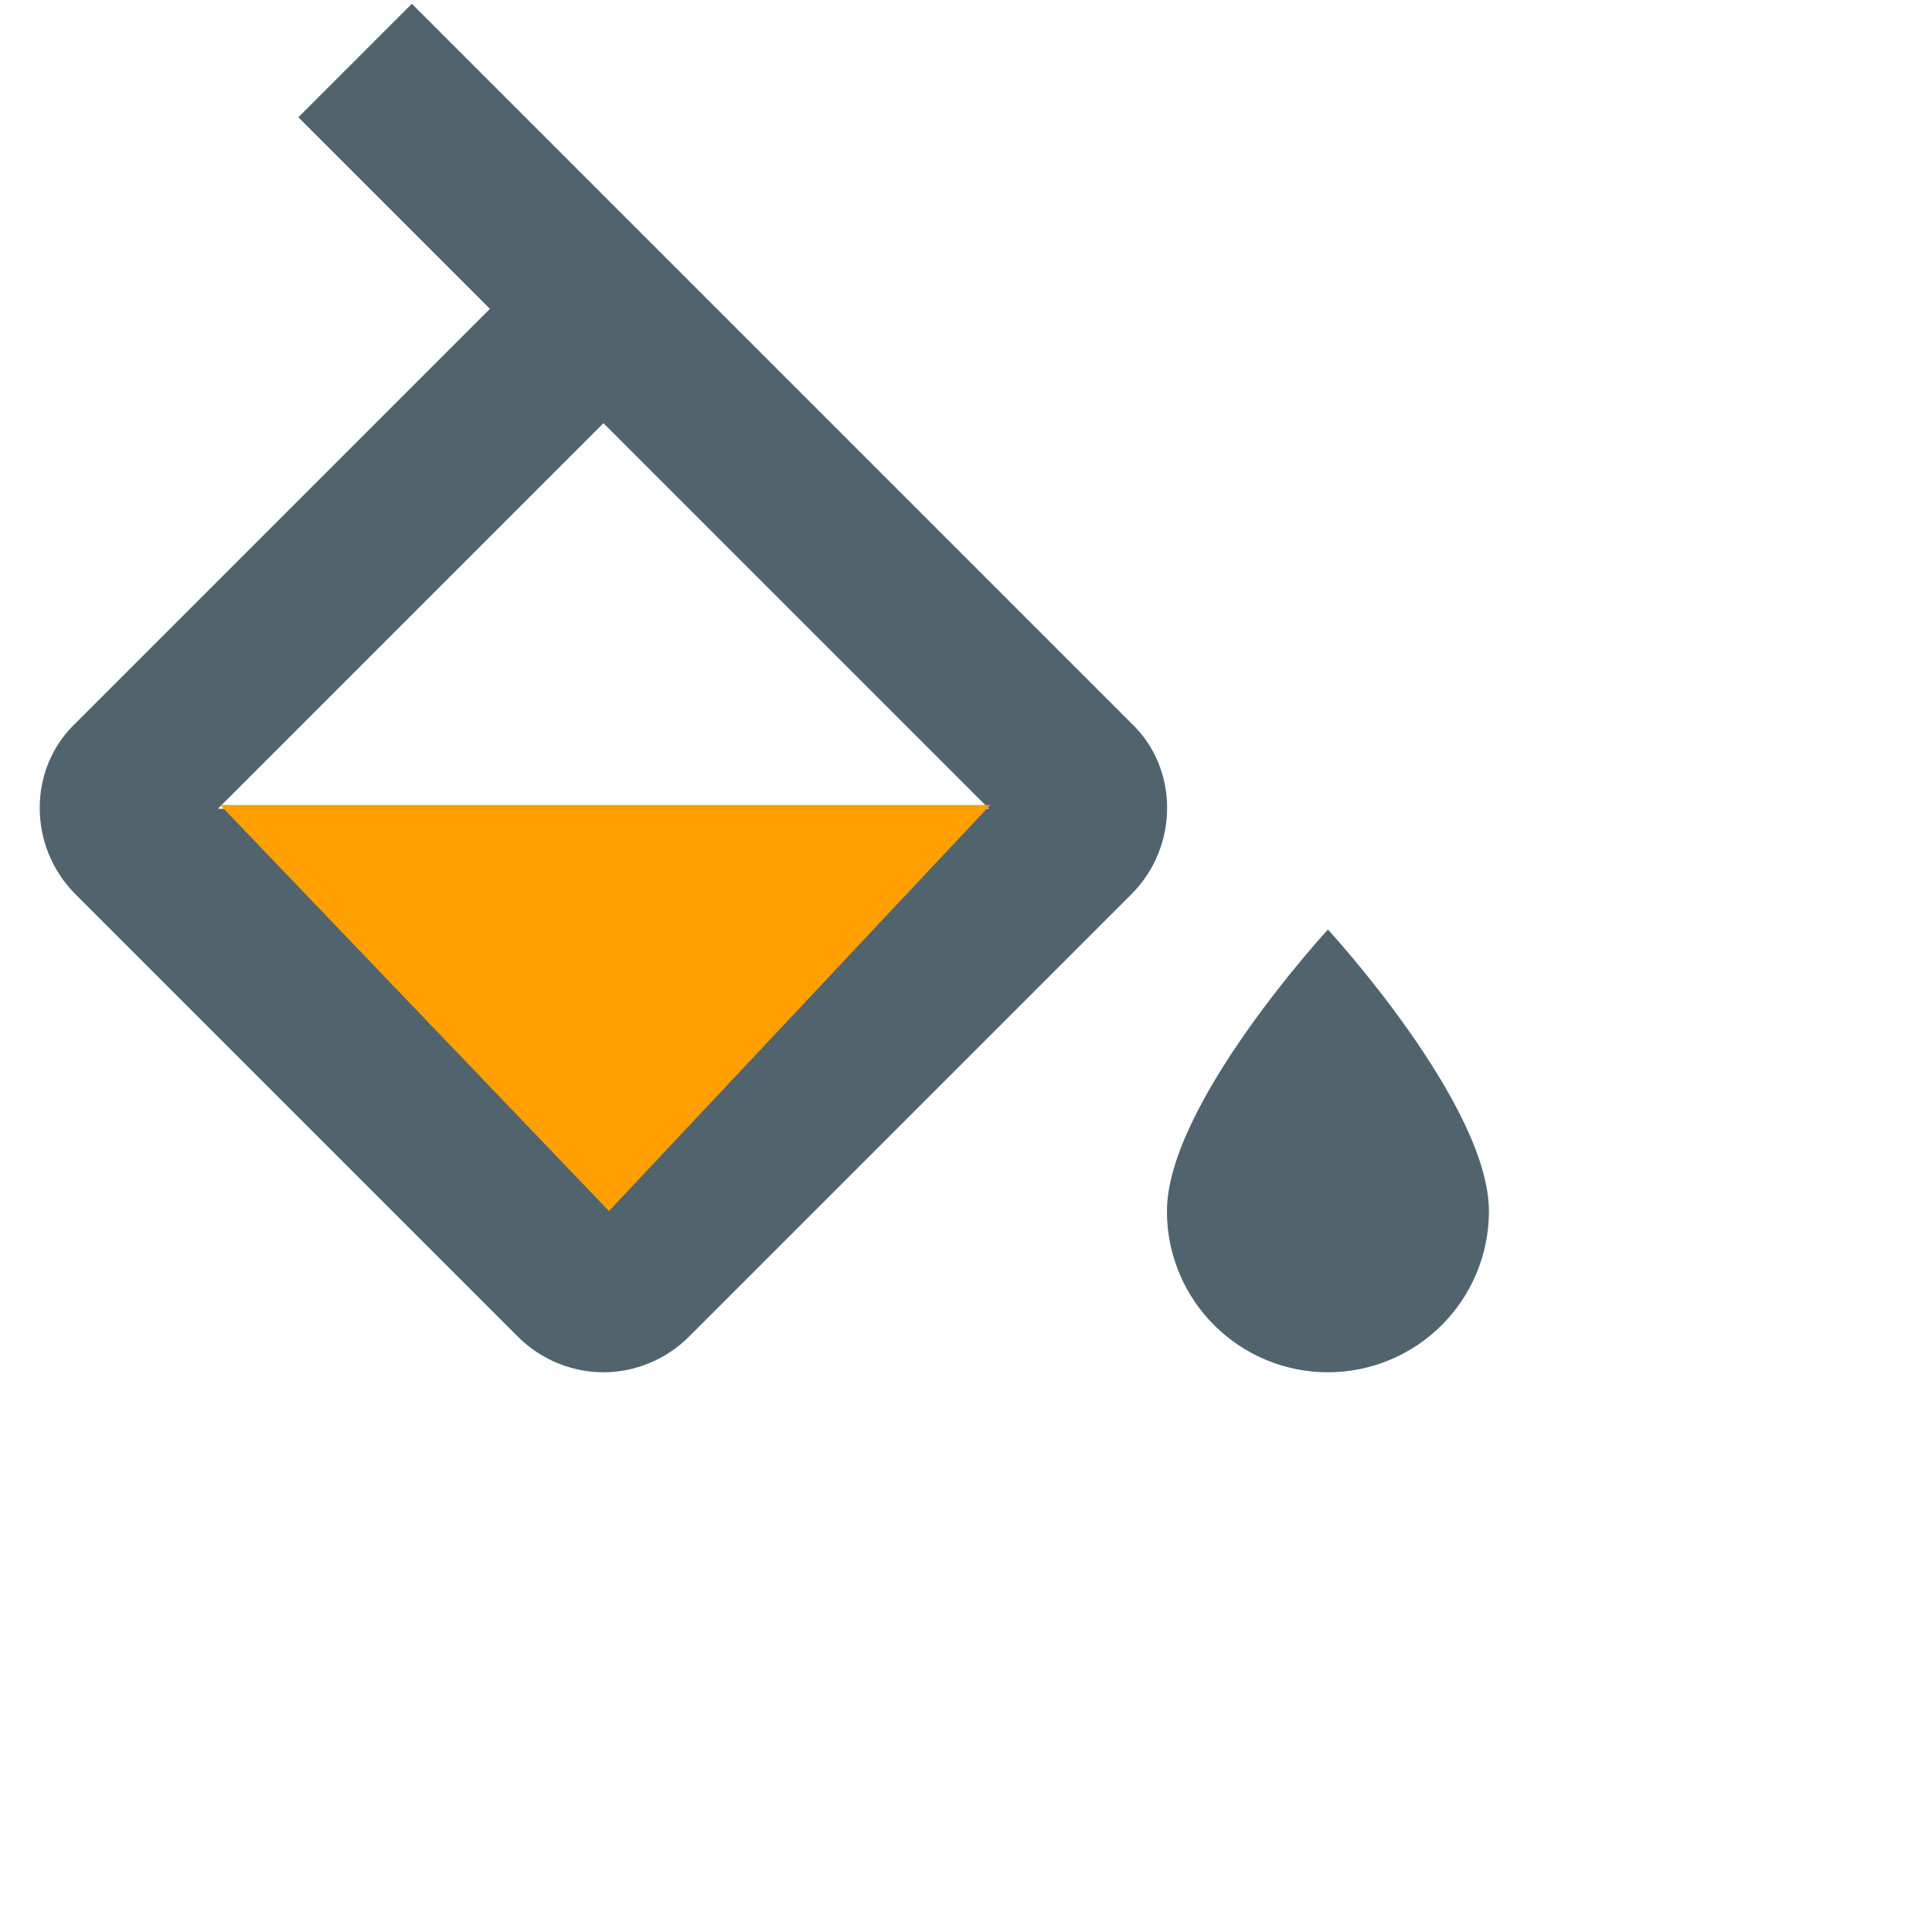
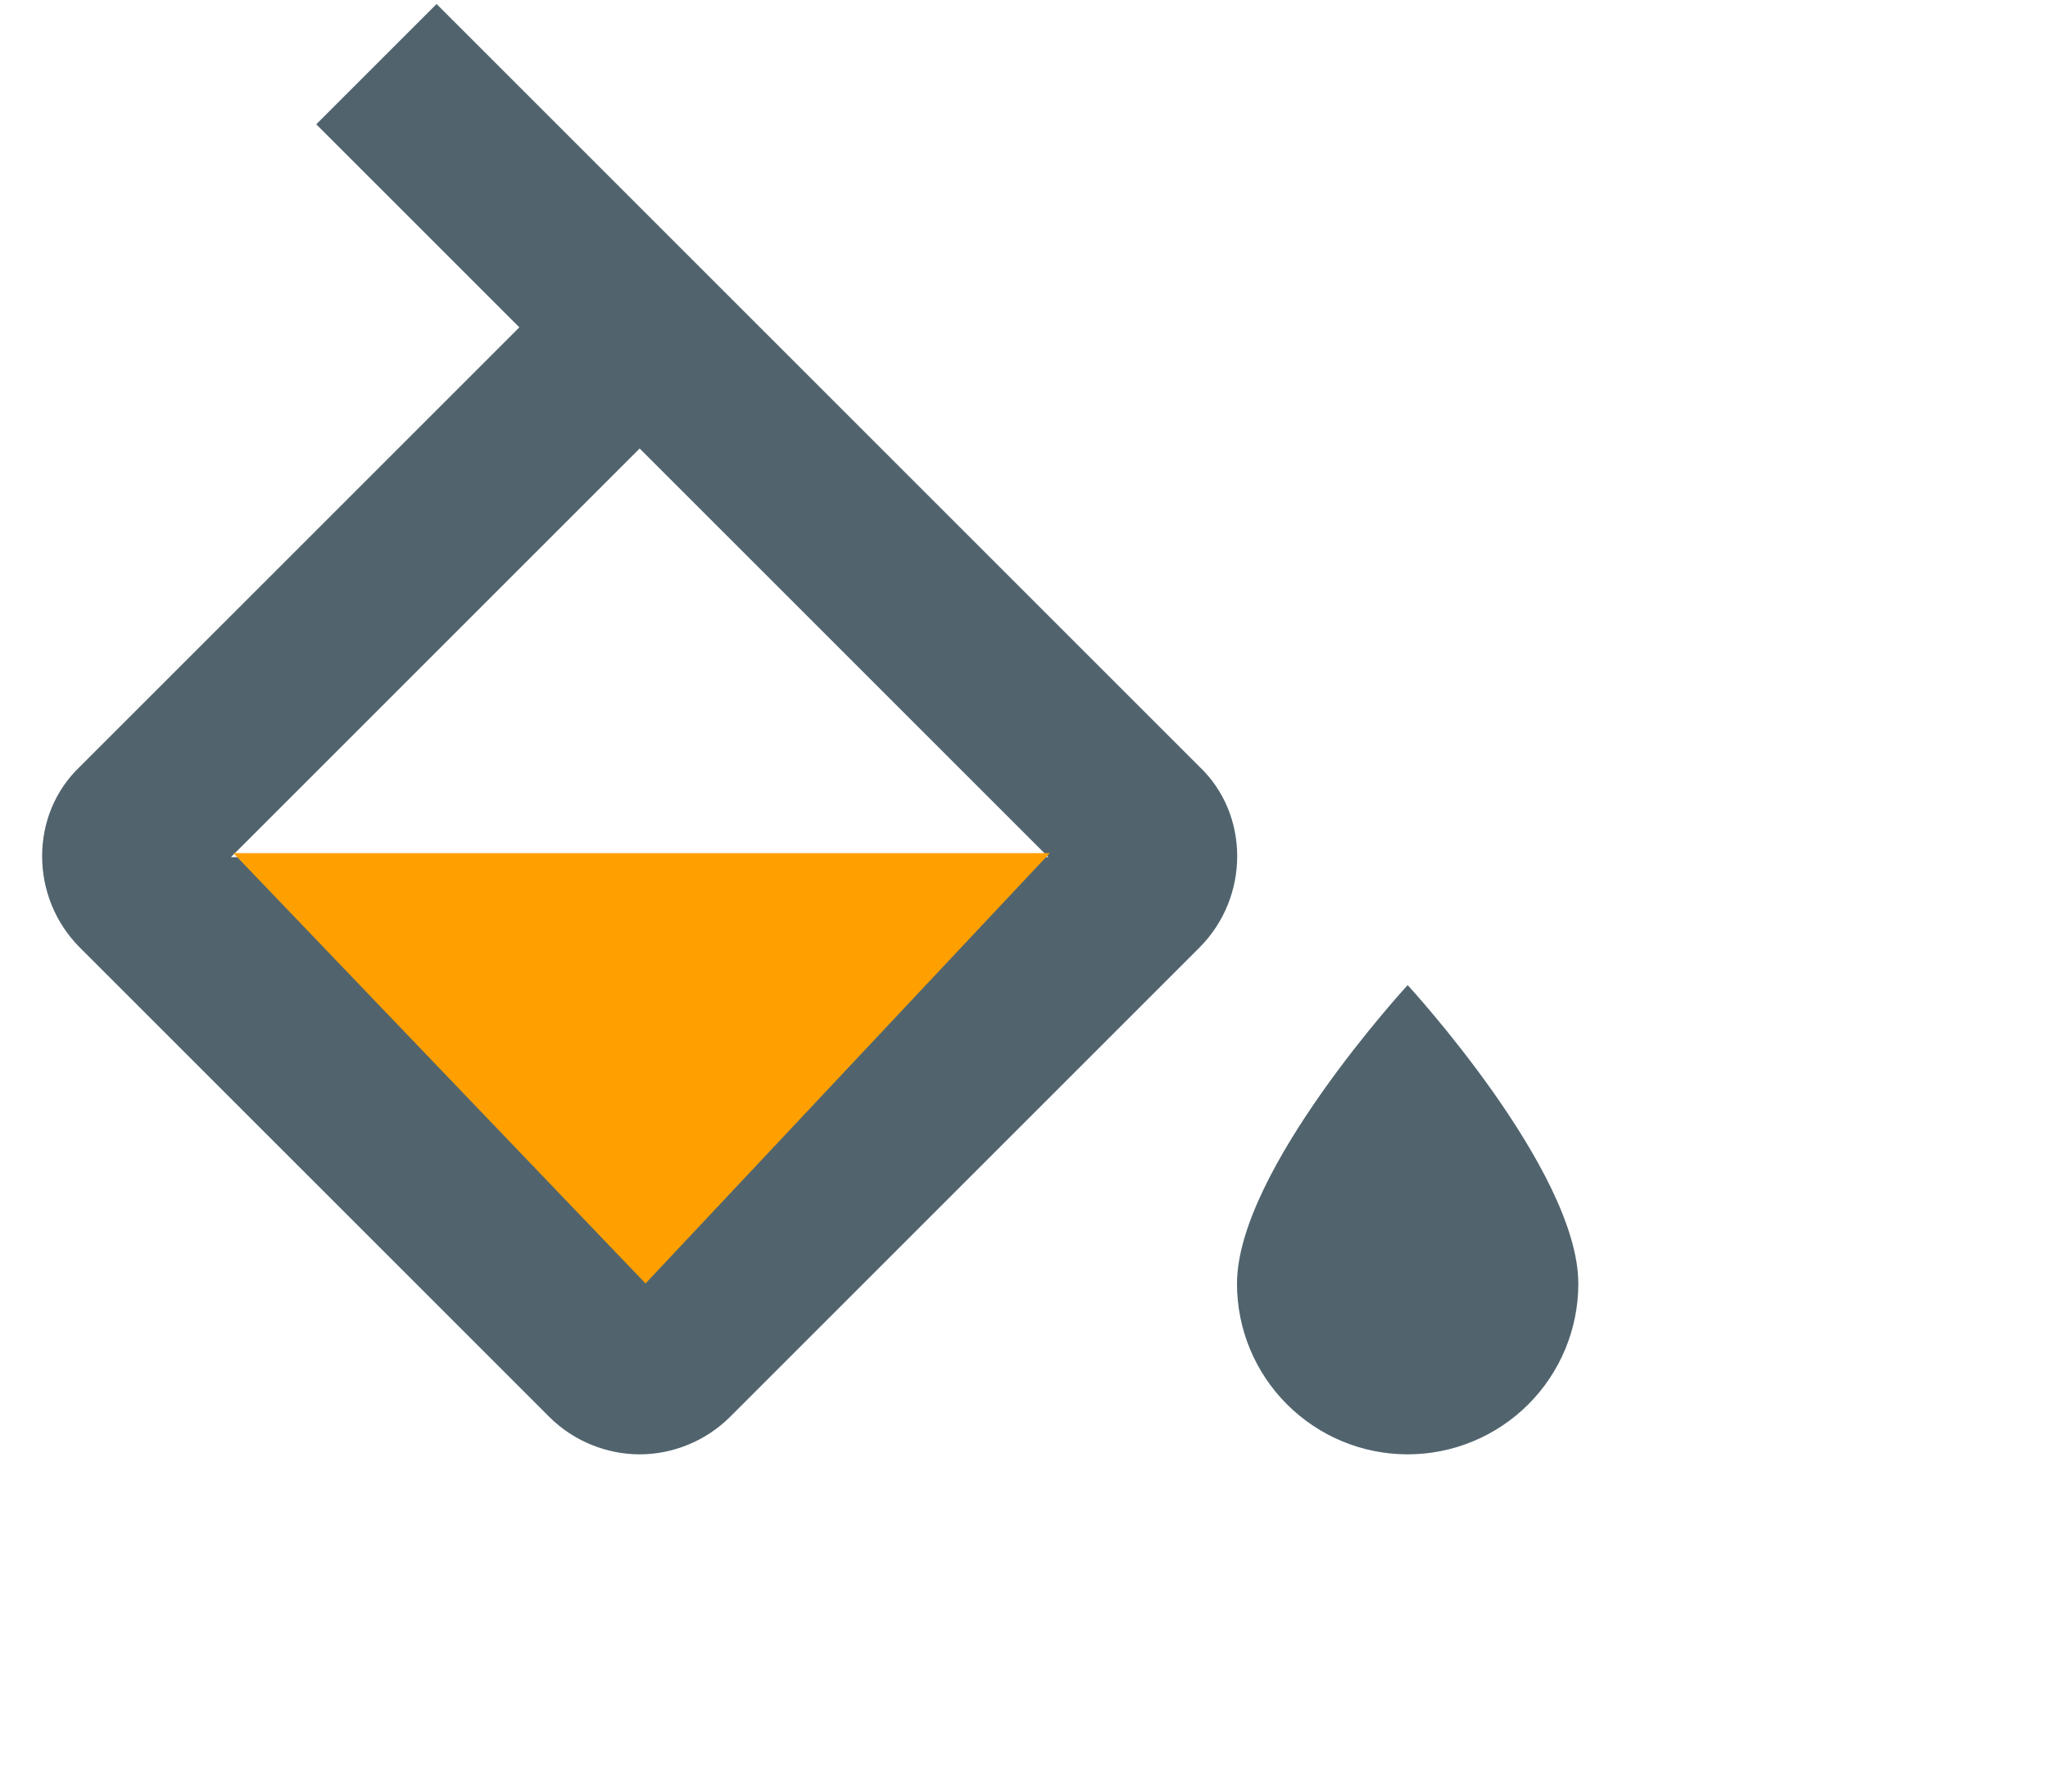
- <svg xmlns="http://www.w3.org/2000/svg" width="20" height="20" viewBox="0 0 24 24" fill="none">
+ <svg xmlns="http://www.w3.org/2000/svg" width="24" height="21" viewBox="0 0 24 21" fill="none">
  <g id="Group 2442">
    <path id="Vector" d="M16.496 11.547C16.496 11.547 14.496 13.717 14.496 15.047C14.496 15.577 14.706 16.086 15.082 16.461C15.457 16.836 15.965 17.047 16.496 17.047C17.026 17.047 17.535 16.836 17.91 16.461C18.285 16.086 18.496 15.577 18.496 15.047C18.496 13.717 16.496 11.547 16.496 11.547ZM2.706 10.047L7.496 5.257L12.286 10.047M14.056 8.987L5.116 0.047L3.706 1.457L6.086 3.837L0.936 8.987C0.346 9.547 0.346 10.517 0.936 11.107L6.436 16.607C6.726 16.897 7.116 17.047 7.496 17.047C7.876 17.047 8.266 16.897 8.556 16.607L14.056 11.107C14.646 10.517 14.646 9.547 14.056 8.987Z" fill="#51646E" />
    <path id="Vector 167" d="M7.565 15.044L2.735 10H12.302L7.565 15.044Z" fill="#FFA000" />
  </g>
</svg>
